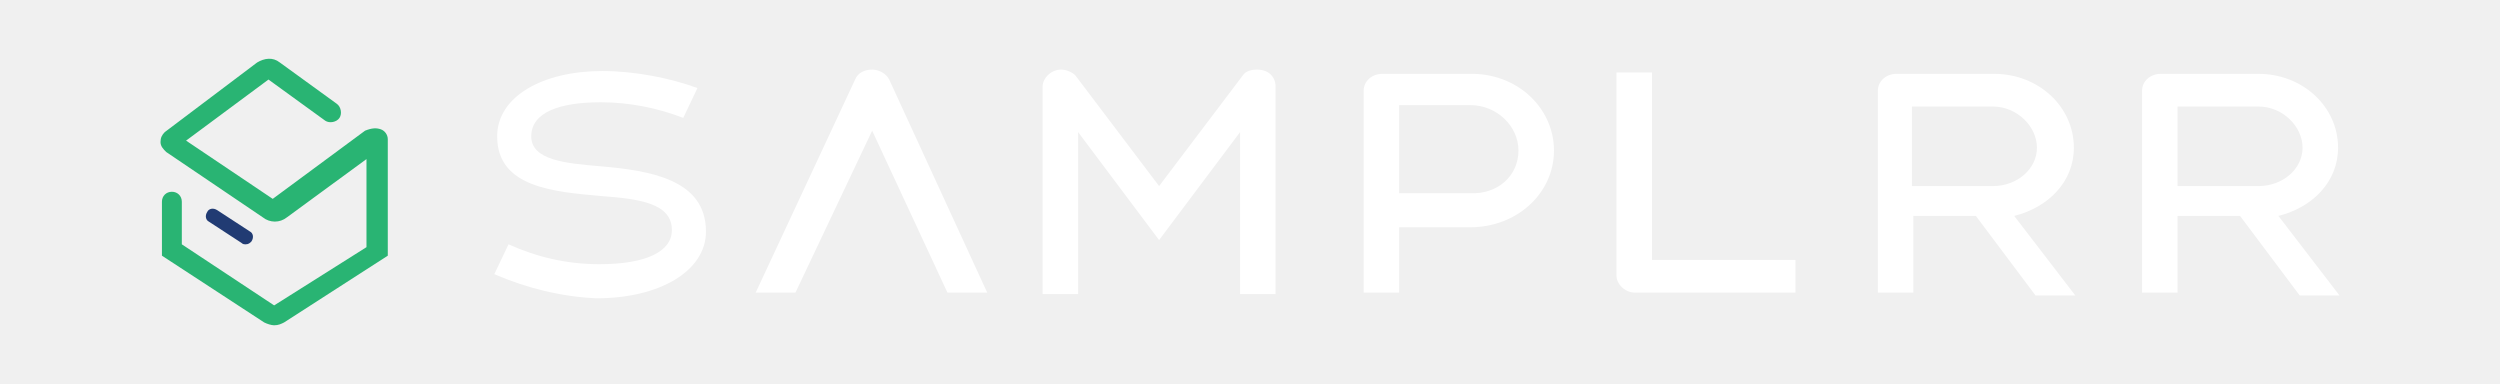
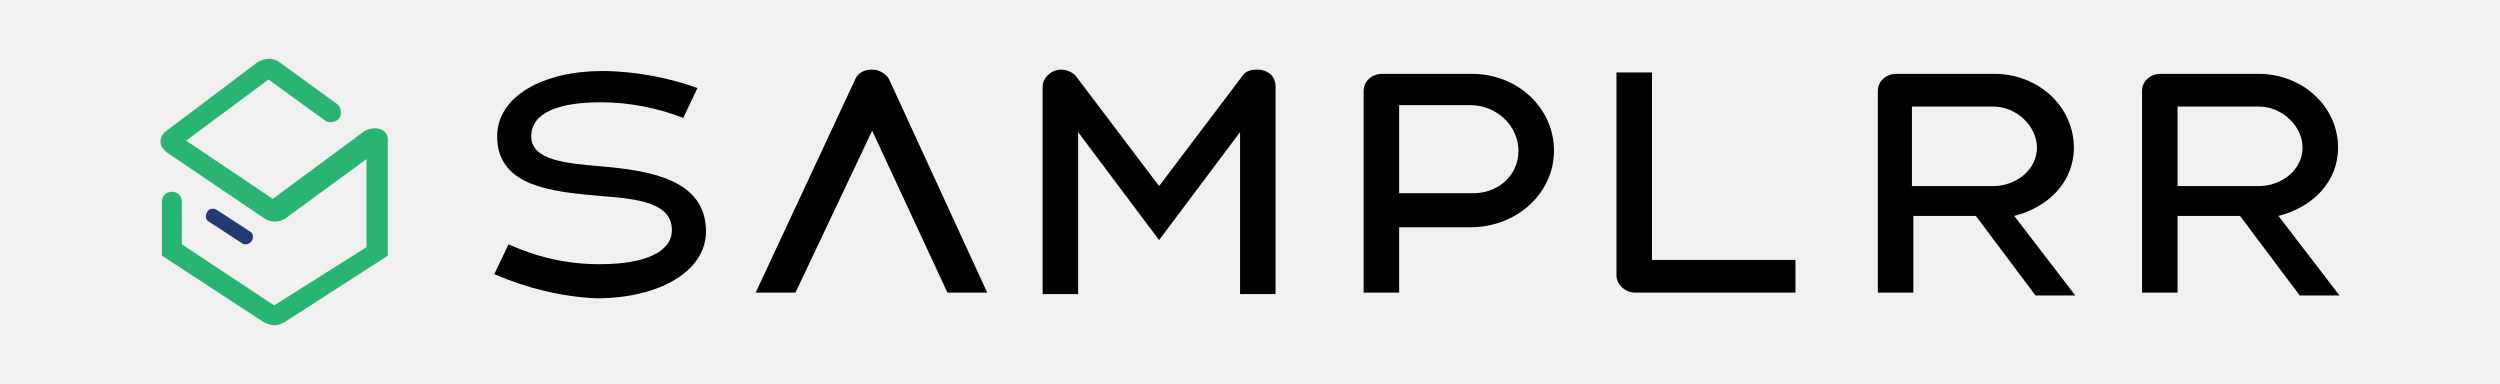
<svg xmlns="http://www.w3.org/2000/svg" id="Layer_1" x="0px" y="0px" viewBox="0 0 176 27" style="enable-background:new 0 0 176 27;" xml:space="preserve">
-   <style type="text/css">	.st0{fill:#29B473;}	.st1{fill:#213B73;}	.st2{fill:#FFFFFF;}</style>
+   <style type="text/css">	.st0{fill:#29B473;}	.st1{fill:#213B73;}	.st2{fill:#000000;}</style>
  <g>
    <g>
      <g>
        <path class="st0" d="M19.3,22.9c-0.2,0-0.5-0.1-0.7-0.2l-7.2-4.7v-3.8c0-0.4,0.3-0.7,0.7-0.7s0.7,0.3,0.7,0.7v3l6.5,4.3l6.5-4.1     v-6.2l-5.6,4.1c-0.5,0.4-1.2,0.4-1.7,0l-6.8-4.6c-0.2-0.2-0.4-0.4-0.4-0.7c0-0.3,0.1-0.5,0.3-0.7l6.5-4.9c0.5-0.3,1.1-0.4,1.6,0     l0,0l4,2.9c0.3,0.2,0.4,0.7,0.2,1c-0.2,0.3-0.7,0.4-1,0.2l-4-2.9l-5.8,4.3l6.1,4.1c0,0,0,0,0,0l0,0l6.5-4.8     C26.2,9,26.5,9,26.8,9.1c0.3,0.1,0.5,0.4,0.5,0.7v8.2L20,22.7C19.8,22.8,19.6,22.9,19.3,22.9z M19.4,14     C19.4,14,19.4,14.1,19.4,14L19.4,14z M19.4,14L19.4,14C19.4,14,19.4,14,19.4,14z M19.4,14C19.4,14,19.4,14,19.4,14L19.4,14     C19.4,14,19.4,14,19.4,14z M26.8,10.4L26.8,10.4C26.8,10.4,26.8,10.4,26.8,10.4z" />
      </g>
      <g>
        <path class="st1" d="M17.3,17.2c-0.1,0-0.2,0-0.3-0.1l-2.3-1.5c-0.2-0.1-0.3-0.4-0.1-0.7c0.1-0.2,0.4-0.3,0.7-0.1l2.3,1.5     c0.2,0.1,0.3,0.4,0.1,0.7C17.6,17.1,17.5,17.2,17.3,17.2z" />
      </g>
    </g>
    <path class="st2" d="M34.8,19.3l1-2.1c2,0.9,4.1,1.4,6.4,1.4c3.3,0,5.1-0.9,5.1-2.4c0-1.9-2.3-2.2-5-2.4c-3.3-0.3-7.3-0.6-7.3-4.2   c0-2.8,3.2-4.6,7.4-4.6c2.3,0,4.8,0.5,6.7,1.2l-1,2.1c-1.8-0.7-3.8-1.1-5.8-1.1c-2.9,0-4.9,0.7-4.9,2.4c0,1.7,2.5,1.9,4.8,2.1   c3.5,0.3,7.5,0.9,7.5,4.6c0,2.8-3.3,4.7-7.7,4.7C39.6,20.9,37.1,20.3,34.8,19.3z" />
    <path class="st2" d="M66.7,20.6L61.4,9.2L56,20.6h-2.8l7-15c0.2-0.5,0.7-0.7,1.2-0.7c0.5,0,1,0.3,1.2,0.7l6.9,15H66.7z" />
    <path class="st2" d="M89.8,6.1v14.6h-2.5V9.3l-5.7,7.6l-5.7-7.6v11.4h-2.5V6.1c0-0.6,0.6-1.2,1.3-1.2c0.4,0,0.8,0.2,1,0.4l5.9,7.8   l5.9-7.8c0.2-0.3,0.6-0.4,1-0.4C89.3,4.9,89.8,5.4,89.8,6.1z" />
    <path class="st2" d="M109.4,10.6c0,3-2.6,5.4-5.9,5.4h-5v4.6H96V6.4c0-0.7,0.6-1.2,1.3-1.2h6.1C106.8,5.1,109.4,7.6,109.4,10.6z    M106.9,10.6c0-1.7-1.5-3.2-3.4-3.2h-5v6.2h5C105.4,13.7,106.9,12.4,106.9,10.6z" />
    <path class="st2" d="M126.4,18.3v2.3h-11.3c-0.7,0-1.3-0.6-1.3-1.2V5.1h2.5v13.2H126.4z" />
    <path class="st2" d="M139.1,15.2h-4.4v5.4h-2.5V6.4c0-0.7,0.6-1.2,1.3-1.2h6.9c3.1,0,5.6,2.3,5.6,5.2c0,2.4-1.8,4.2-4.2,4.8   l4.3,5.6h-2.8L139.1,15.2z M134.6,13.1h5.7c1.7,0,3.1-1.2,3.1-2.7c0-1.5-1.4-2.9-3.1-2.9h-5.7V13.1z" />
    <path class="st2" d="M157.7,15.2h-4.4v5.4h-2.5V6.4c0-0.7,0.6-1.2,1.3-1.2h6.9c3.1,0,5.6,2.3,5.6,5.2c0,2.4-1.8,4.2-4.2,4.8   l4.3,5.6h-2.8L157.7,15.2z M153.3,13.1h5.7c1.7,0,3.1-1.2,3.1-2.7c0-1.5-1.4-2.9-3.1-2.9h-5.7V13.1z" />
  </g>
  <g>
    <g>
      <g>
        <g>
          <path class="st0" d="M-117.7,84.8c-0.2,0-0.5-0.1-0.7-0.2l-7.2-4.7v-3.8c0-0.4,0.3-0.7,0.7-0.7s0.7,0.3,0.7,0.7v3l6.5,4.3      l6.5-4.1v-6.2l-5.6,4.1c-0.5,0.4-1.2,0.4-1.7,0l-6.8-4.6c-0.2-0.2-0.4-0.4-0.4-0.7c0-0.3,0.1-0.5,0.3-0.7l6.5-4.9      c0.5-0.3,1.1-0.4,1.6,0l0,0l4,2.9c0.3,0.2,0.4,0.7,0.2,1c-0.2,0.3-0.7,0.4-1,0.2l-4-2.9l-5.8,4.3l6.1,4.1l0,0l0,0l6.5-4.8      c0.5-0.2,0.8-0.2,1.1-0.1c0.3,0.1,0.5,0.4,0.5,0.7v8.2l-7.3,4.7C-117.2,84.7-117.4,84.8-117.7,84.8z M-117.6,75.9      C-117.6,75.9-117.6,76-117.6,75.9L-117.6,75.9z M-117.6,75.9L-117.6,75.9L-117.6,75.9z M-117.6,75.9L-117.6,75.9L-117.6,75.9      L-117.6,75.9z M-110.2,72.3L-110.2,72.3L-110.2,72.3z" />
        </g>
        <g>
          <path class="st1" d="M-119.7,79.1c-0.1,0-0.2,0-0.3-0.1l-2.3-1.5c-0.2-0.1-0.3-0.4-0.1-0.7c0.1-0.2,0.4-0.3,0.7-0.1l2.3,1.5      c0.2,0.1,0.3,0.4,0.1,0.7C-119.4,79-119.5,79.1-119.7,79.1z" />
        </g>
      </g>
      <path class="st2" d="M-102.2,81.2l1-2.1c2,0.9,4.1,1.4,6.4,1.4c3.3,0,5.1-0.9,5.1-2.4c0-1.9-2.3-2.2-5-2.4    c-3.3-0.3-7.3-0.6-7.3-4.2c0-2.8,3.2-4.6,7.4-4.6c2.3,0,4.8,0.5,6.7,1.2l-1,2.1c-1.8-0.7-3.8-1.1-5.8-1.1c-2.9,0-4.9,0.7-4.9,2.4    s2.5,1.9,4.8,2.1c3.5,0.3,7.5,0.9,7.5,4.6c0,2.8-3.3,4.7-7.7,4.7C-97.4,82.8-99.9,82.2-102.2,81.2z" />
      <path class="st2" d="M-70.3,82.5l-5.3-11.4L-81,82.5h-2.8l7-15c0.2-0.5,0.7-0.7,1.2-0.7s1,0.3,1.2,0.7l6.9,15H-70.3z" />
      <path class="st2" d="M-47.2,68v14.6h-2.5V71.2l-5.7,7.6l-5.7-7.6v11.4h-2.5V68c0-0.6,0.6-1.2,1.3-1.2c0.4,0,0.8,0.2,1,0.4l5.9,7.8    l5.9-7.8c0.2-0.3,0.6-0.4,1-0.4C-47.7,66.8-47.2,67.3-47.2,68z" />
      <path class="st2" d="M-27.6,72.5c0,3-2.6,5.4-5.9,5.4h-5v4.6H-41V68.3c0-0.7,0.6-1.2,1.3-1.2h6.1C-30.2,67-27.6,69.5-27.6,72.5z     M-30.1,72.5c0-1.7-1.5-3.2-3.4-3.2h-5v6.2h5C-31.6,75.6-30.1,74.3-30.1,72.5z" />
      <path class="st2" d="M-10.6,80.2v2.3h-11.3c-0.7,0-1.3-0.6-1.3-1.2V67h2.5v13.2H-10.6z" />
      <path class="st2" d="M2.1,77.1h-4.4v5.4h-2.5V68.3c0-0.7,0.6-1.2,1.3-1.2h6.9c3.1,0,5.6,2.3,5.6,5.2c0,2.4-1.8,4.2-4.2,4.8    l4.3,5.6H6.3L2.1,77.1z M-2.4,75h5.7c1.7,0,3.1-1.2,3.1-2.7S5,69.4,3.3,69.4h-5.7V75z" />
      <path class="st2" d="M20.7,77.1h-4.4v5.4h-2.5V68.3c0-0.7,0.6-1.2,1.3-1.2H22c3.1,0,5.6,2.3,5.6,5.2c0,2.4-1.8,4.2-4.2,4.8    l4.3,5.6h-2.8L20.7,77.1z M16.3,75H22c1.7,0,3.1-1.2,3.1-2.7s-1.4-2.9-3.1-2.9h-5.7V75z" />
    </g>
  </g>
</svg>
